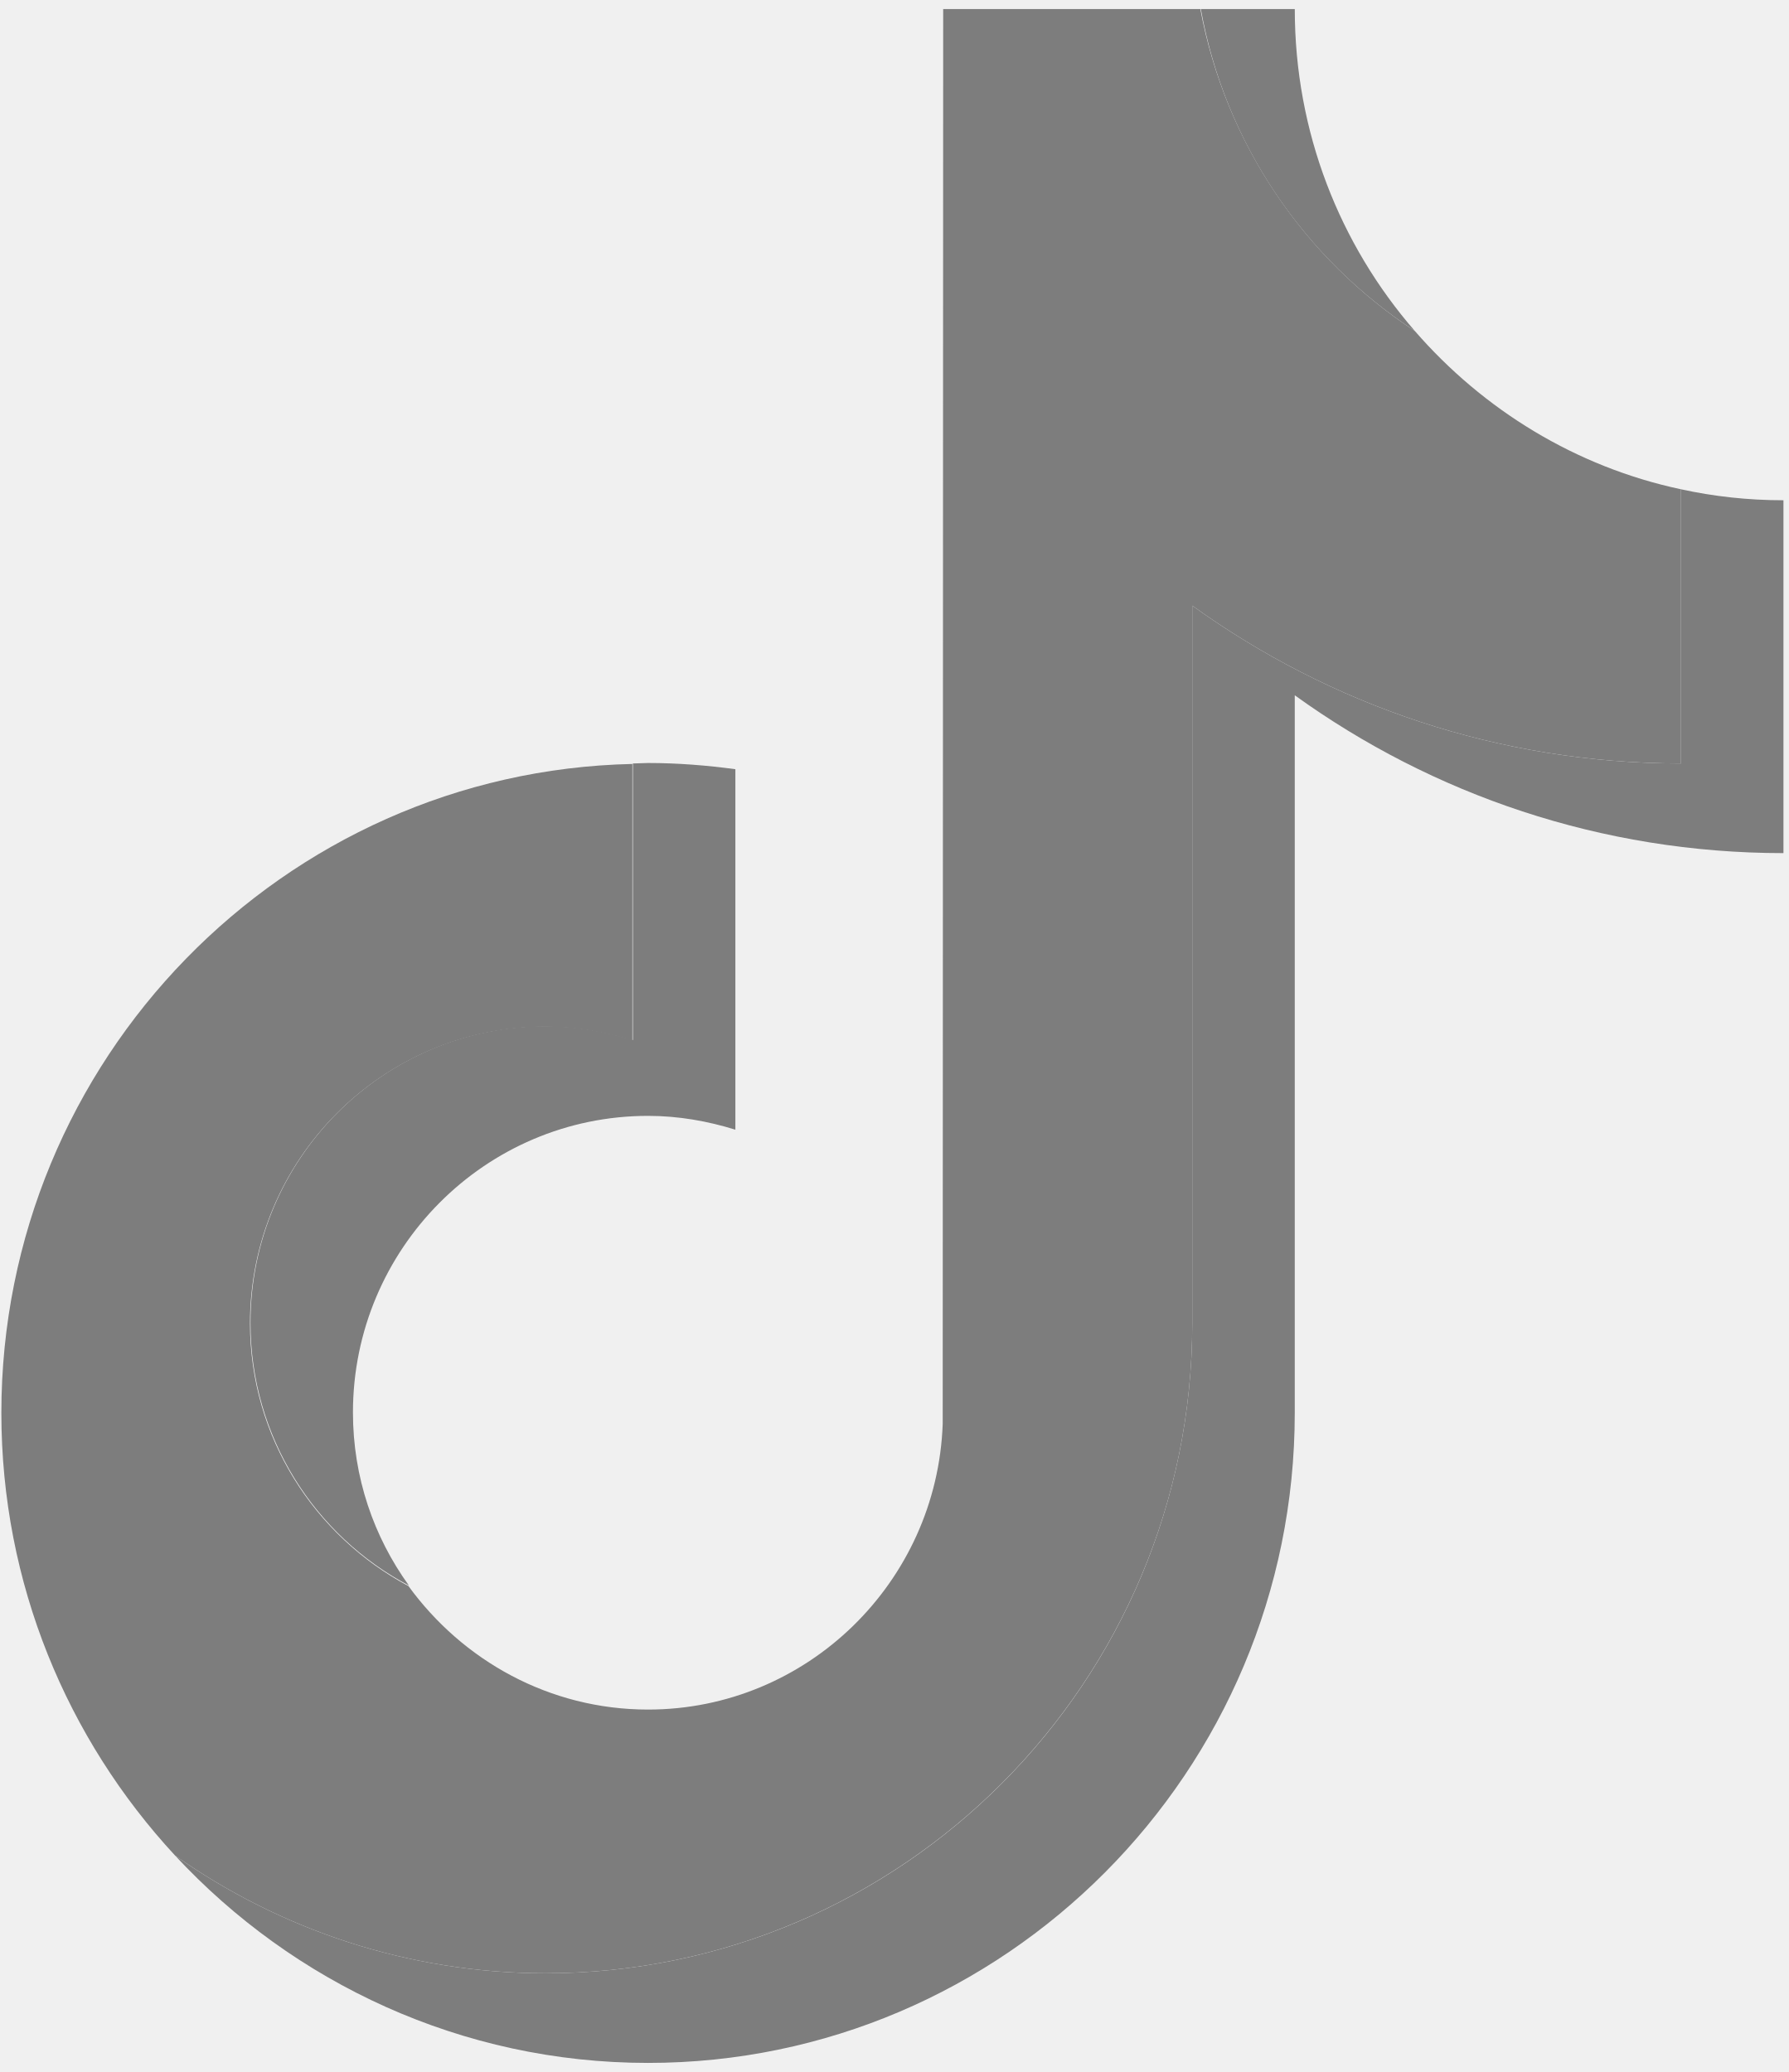
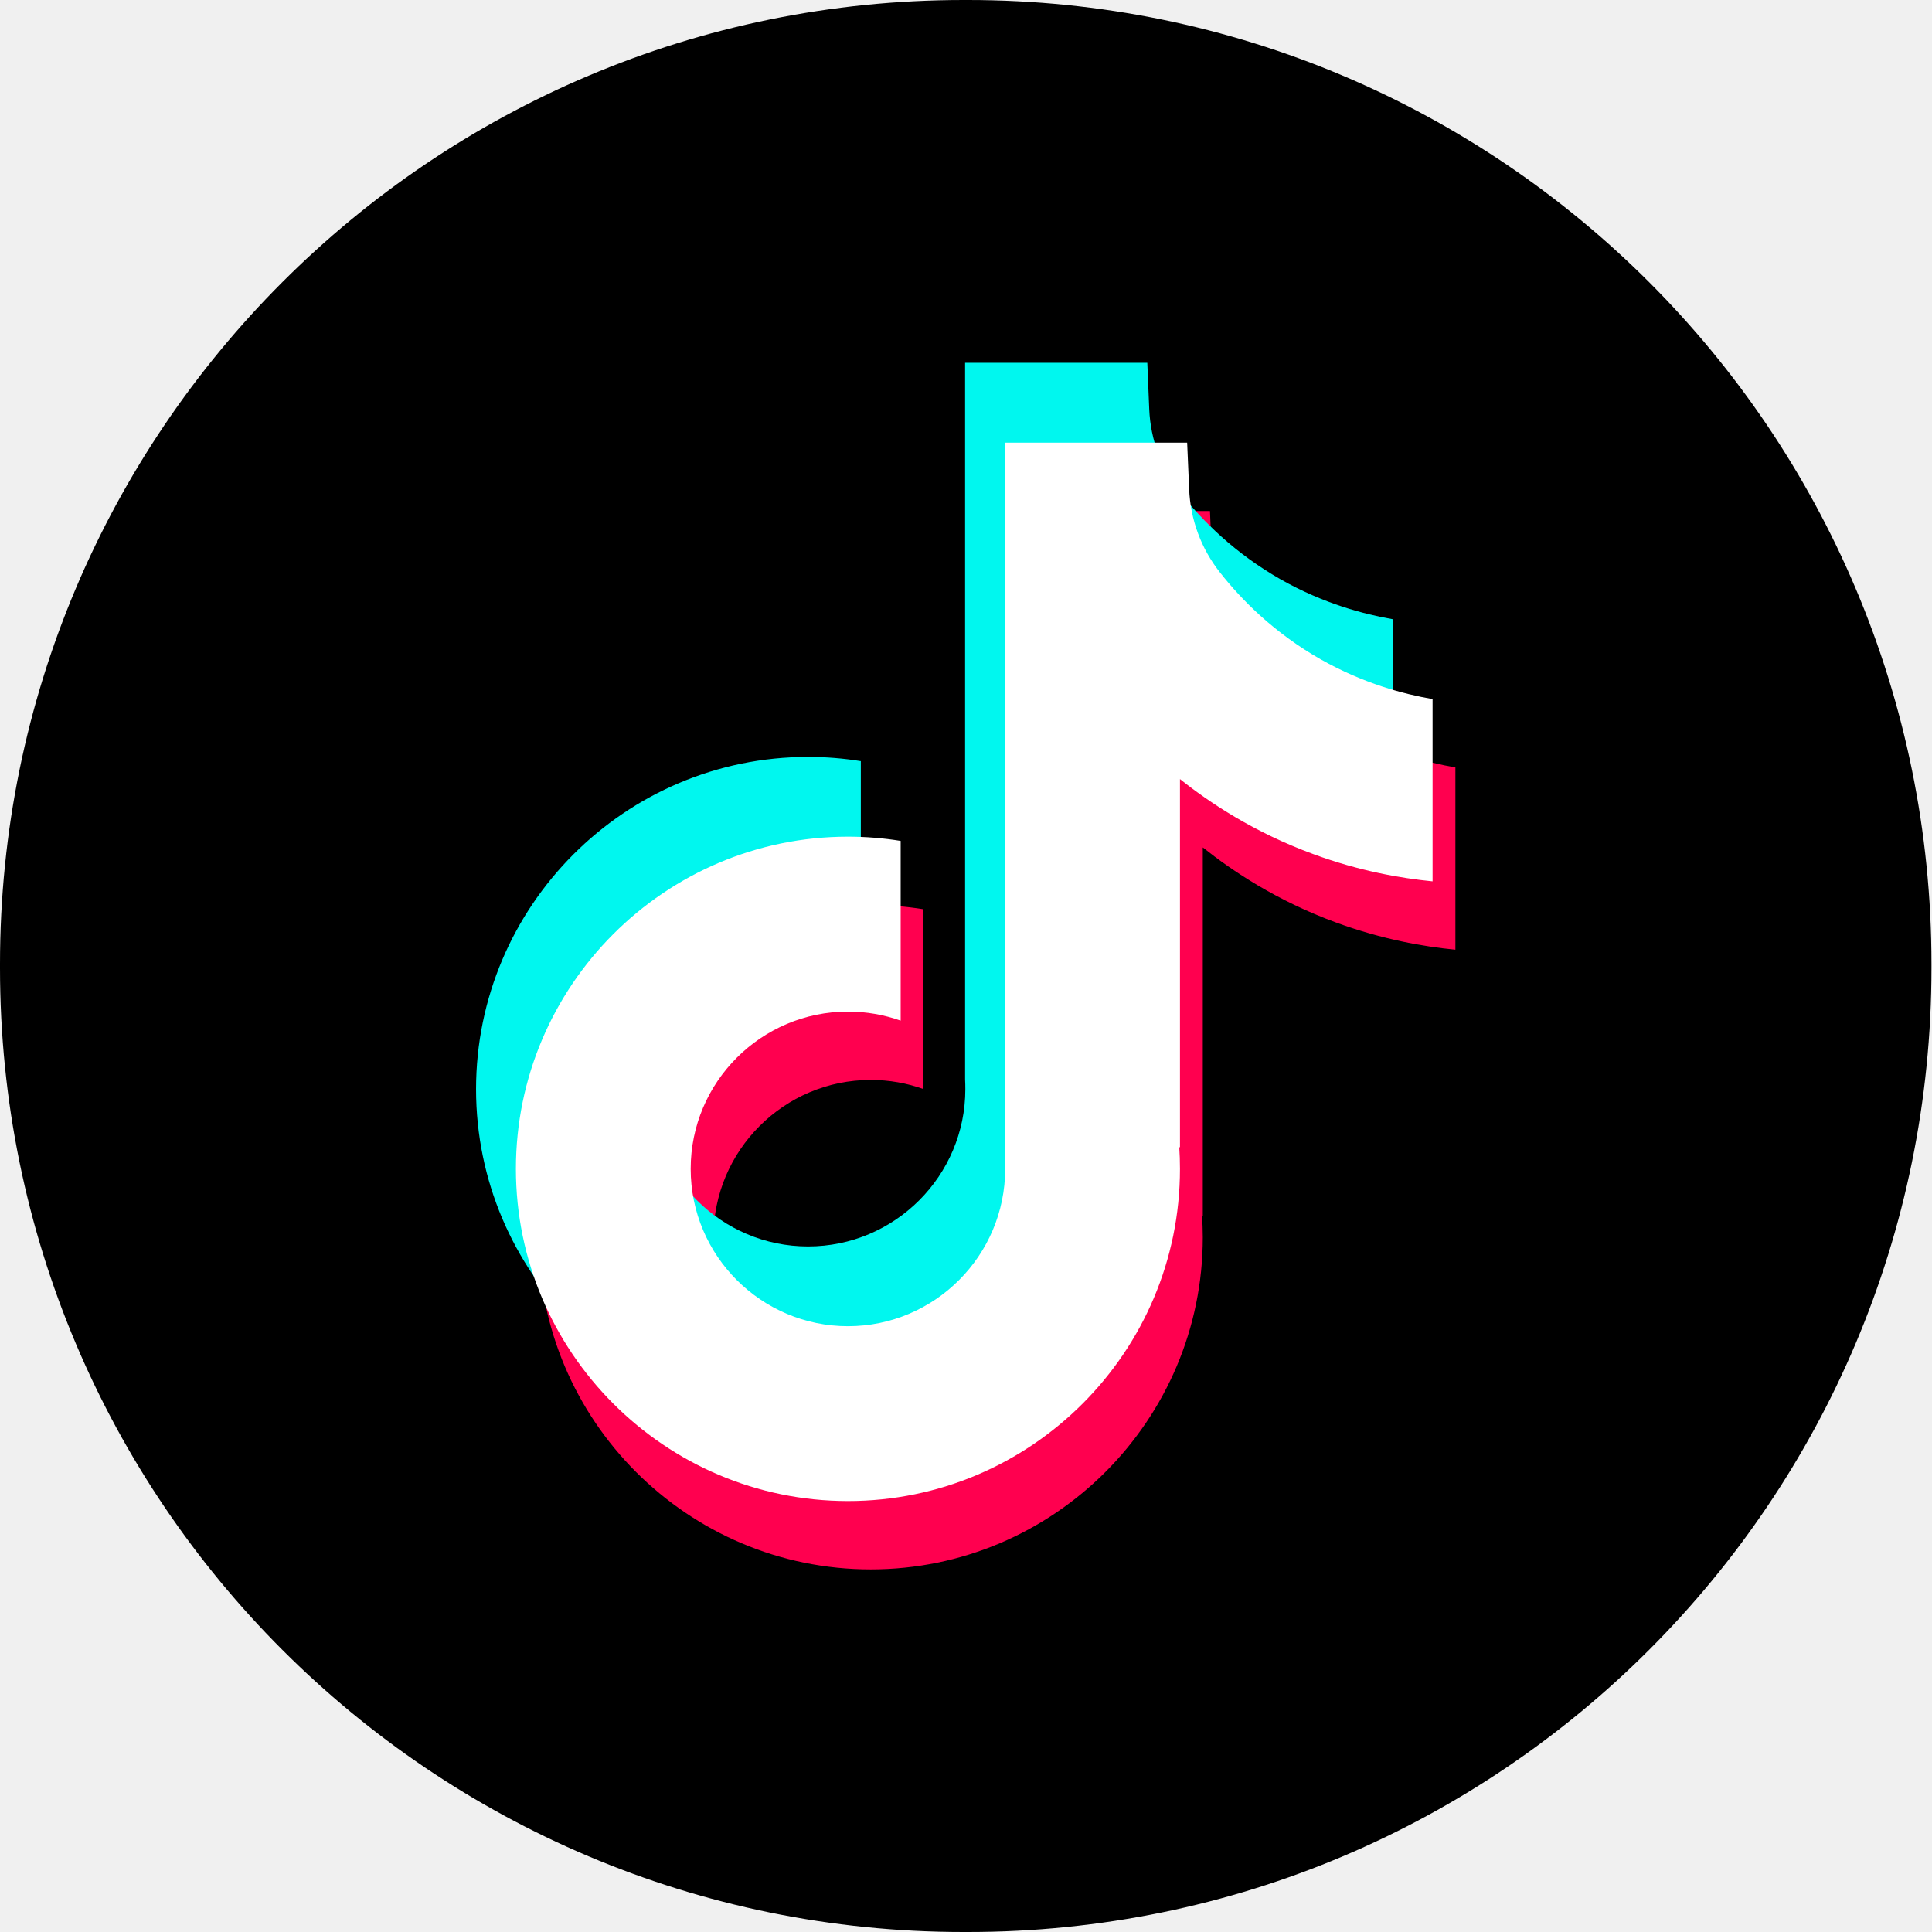
- <svg xmlns="http://www.w3.org/2000/svg" width="164" height="190" viewBox="0 0 164 190" fill="none">
-   <path d="M129.704 30.349C122.832 22.435 118.7 12.115 118.7 0.833H110.088C112.305 13.164 119.613 23.747 129.704 30.349Z" fill="#7D7D7D" />
-   <path d="M50.017 94.103C35.097 94.103 22.962 106.303 22.962 121.302C22.962 131.753 28.877 140.848 37.49 145.395C34.271 140.935 32.357 135.47 32.357 129.522C32.357 114.524 44.493 102.324 59.413 102.324C62.196 102.324 64.893 102.805 67.416 103.592V70.535C64.806 70.184 62.153 69.966 59.413 69.966C58.934 69.966 58.499 70.009 58.02 70.009V95.371C55.454 94.584 52.801 94.103 50.017 94.103Z" fill="#7D7D7D" />
-   <path d="M154.105 44.866V70.009C137.402 70.009 121.917 64.631 109.302 55.536V121.345C109.302 154.185 82.726 180.946 50.016 180.946C37.402 180.946 25.658 176.923 16.045 170.145C26.876 181.82 42.317 189.167 59.412 189.167C92.078 189.167 118.698 162.449 118.698 129.566V63.757C131.312 72.852 146.797 78.23 163.5 78.23V45.873C160.238 45.873 157.106 45.522 154.105 44.866Z" fill="#7D7D7D" />
-   <path d="M109.302 121.345V55.536C121.917 64.631 137.402 70.009 154.105 70.009V44.866C144.448 42.812 135.968 37.564 129.704 30.349C119.613 23.747 112.348 13.164 110.042 0.833H86.467L86.423 130.572C85.901 145.089 73.983 156.765 59.412 156.765C50.364 156.765 42.404 152.261 37.446 145.439C28.833 140.848 22.918 131.797 22.918 121.345C22.918 106.347 35.053 94.147 49.973 94.147C52.756 94.147 55.453 94.628 57.976 95.415V70.053C25.962 70.753 0.125 97.164 0.125 129.566C0.125 145.22 6.171 159.476 16.045 170.145C25.658 176.923 37.402 180.946 50.016 180.946C82.683 180.946 109.302 154.185 109.302 121.345Z" fill="#7D7D7D" />
+ <svg xmlns="http://www.w3.org/2000/svg" width="32" height="32" viewBox="0 0 32 32" fill="none">
+   <path d="M16.032 0H15.959C7.145 0 0 7.147 0 15.964V16.036C0 24.853 7.145 32 15.959 32H16.032C24.846 32 31.991 24.853 31.991 16.036V15.964C31.991 7.147 24.846 0 16.032 0Z" fill="black" />
+   <path d="M24.106 12.709V15.73C23.578 15.679 22.892 15.559 22.133 15.281C21.142 14.918 20.405 14.421 19.922 14.036V20.143L19.909 20.124C19.917 20.245 19.922 20.368 19.922 20.493C19.922 23.525 17.455 25.994 14.422 25.994C11.389 25.994 8.922 23.525 8.922 20.493C8.922 17.46 11.389 14.99 14.422 14.99C14.719 14.99 15.011 15.014 15.295 15.06V18.038C15.022 17.94 14.728 17.887 14.422 17.887C12.986 17.887 11.817 19.055 11.817 20.493C11.817 21.93 12.986 23.098 14.422 23.098C15.858 23.098 17.027 21.929 17.027 20.493C17.027 20.439 17.026 20.385 17.022 20.331V8.464H20.041C20.052 8.72 20.062 8.978 20.073 9.233C20.093 9.737 20.273 10.22 20.585 10.616C20.952 11.081 21.493 11.621 22.253 12.053C22.965 12.457 23.633 12.629 24.106 12.711V12.709Z" fill="#FF004F" />
+   <path d="M23.068 10.256V13.277C22.54 13.226 21.854 13.106 21.096 12.828C20.105 12.465 19.367 11.968 18.884 11.584V17.69L18.872 17.671C18.88 17.792 18.884 17.916 18.884 18.04C18.884 21.073 16.417 23.541 13.384 23.541C10.352 23.541 7.885 21.073 7.885 18.04C7.885 15.007 10.352 12.537 13.384 12.537C13.681 12.537 13.973 12.561 14.258 12.607V15.585C13.984 15.487 13.69 15.434 13.384 15.434C11.949 15.434 10.78 16.603 10.78 18.04C10.78 19.477 11.949 20.645 13.384 20.645C14.82 20.645 15.989 19.476 15.989 18.04C15.989 17.986 15.988 17.932 15.985 17.878V6.009H19.003C19.014 6.265 19.024 6.523 19.035 6.778C19.056 7.282 19.235 7.765 19.548 8.161C19.914 8.626 20.456 9.166 21.215 9.598C21.927 10 22.595 10.174 23.068 10.256Z" fill="#00F7EF" />
+   <path d="M23.728 11.577V14.598C23.2 14.546 22.514 14.427 21.756 14.148C20.765 13.785 20.027 13.289 19.544 12.904V19.011L19.532 18.992C19.54 19.113 19.544 19.236 19.544 19.36C19.544 22.393 17.078 24.862 14.045 24.862C11.012 24.862 8.545 22.393 8.545 19.36C8.545 16.328 11.012 13.858 14.045 13.858C14.342 13.858 14.633 13.882 14.918 13.928V16.905C14.644 16.808 14.351 16.755 14.045 16.755C12.609 16.755 11.44 17.923 11.44 19.36C11.44 20.798 12.609 21.966 14.045 21.966C15.48 21.966 16.649 20.797 16.649 19.36C16.649 19.307 16.648 19.253 16.645 19.199V7.332H19.663C19.674 7.588 19.684 7.846 19.696 8.101C19.716 8.604 19.895 9.088 20.208 9.483C20.574 9.949 21.116 10.489 21.875 10.921C22.587 11.323 23.255 11.497 23.728 11.579V11.577Z" fill="white" />
</svg>
